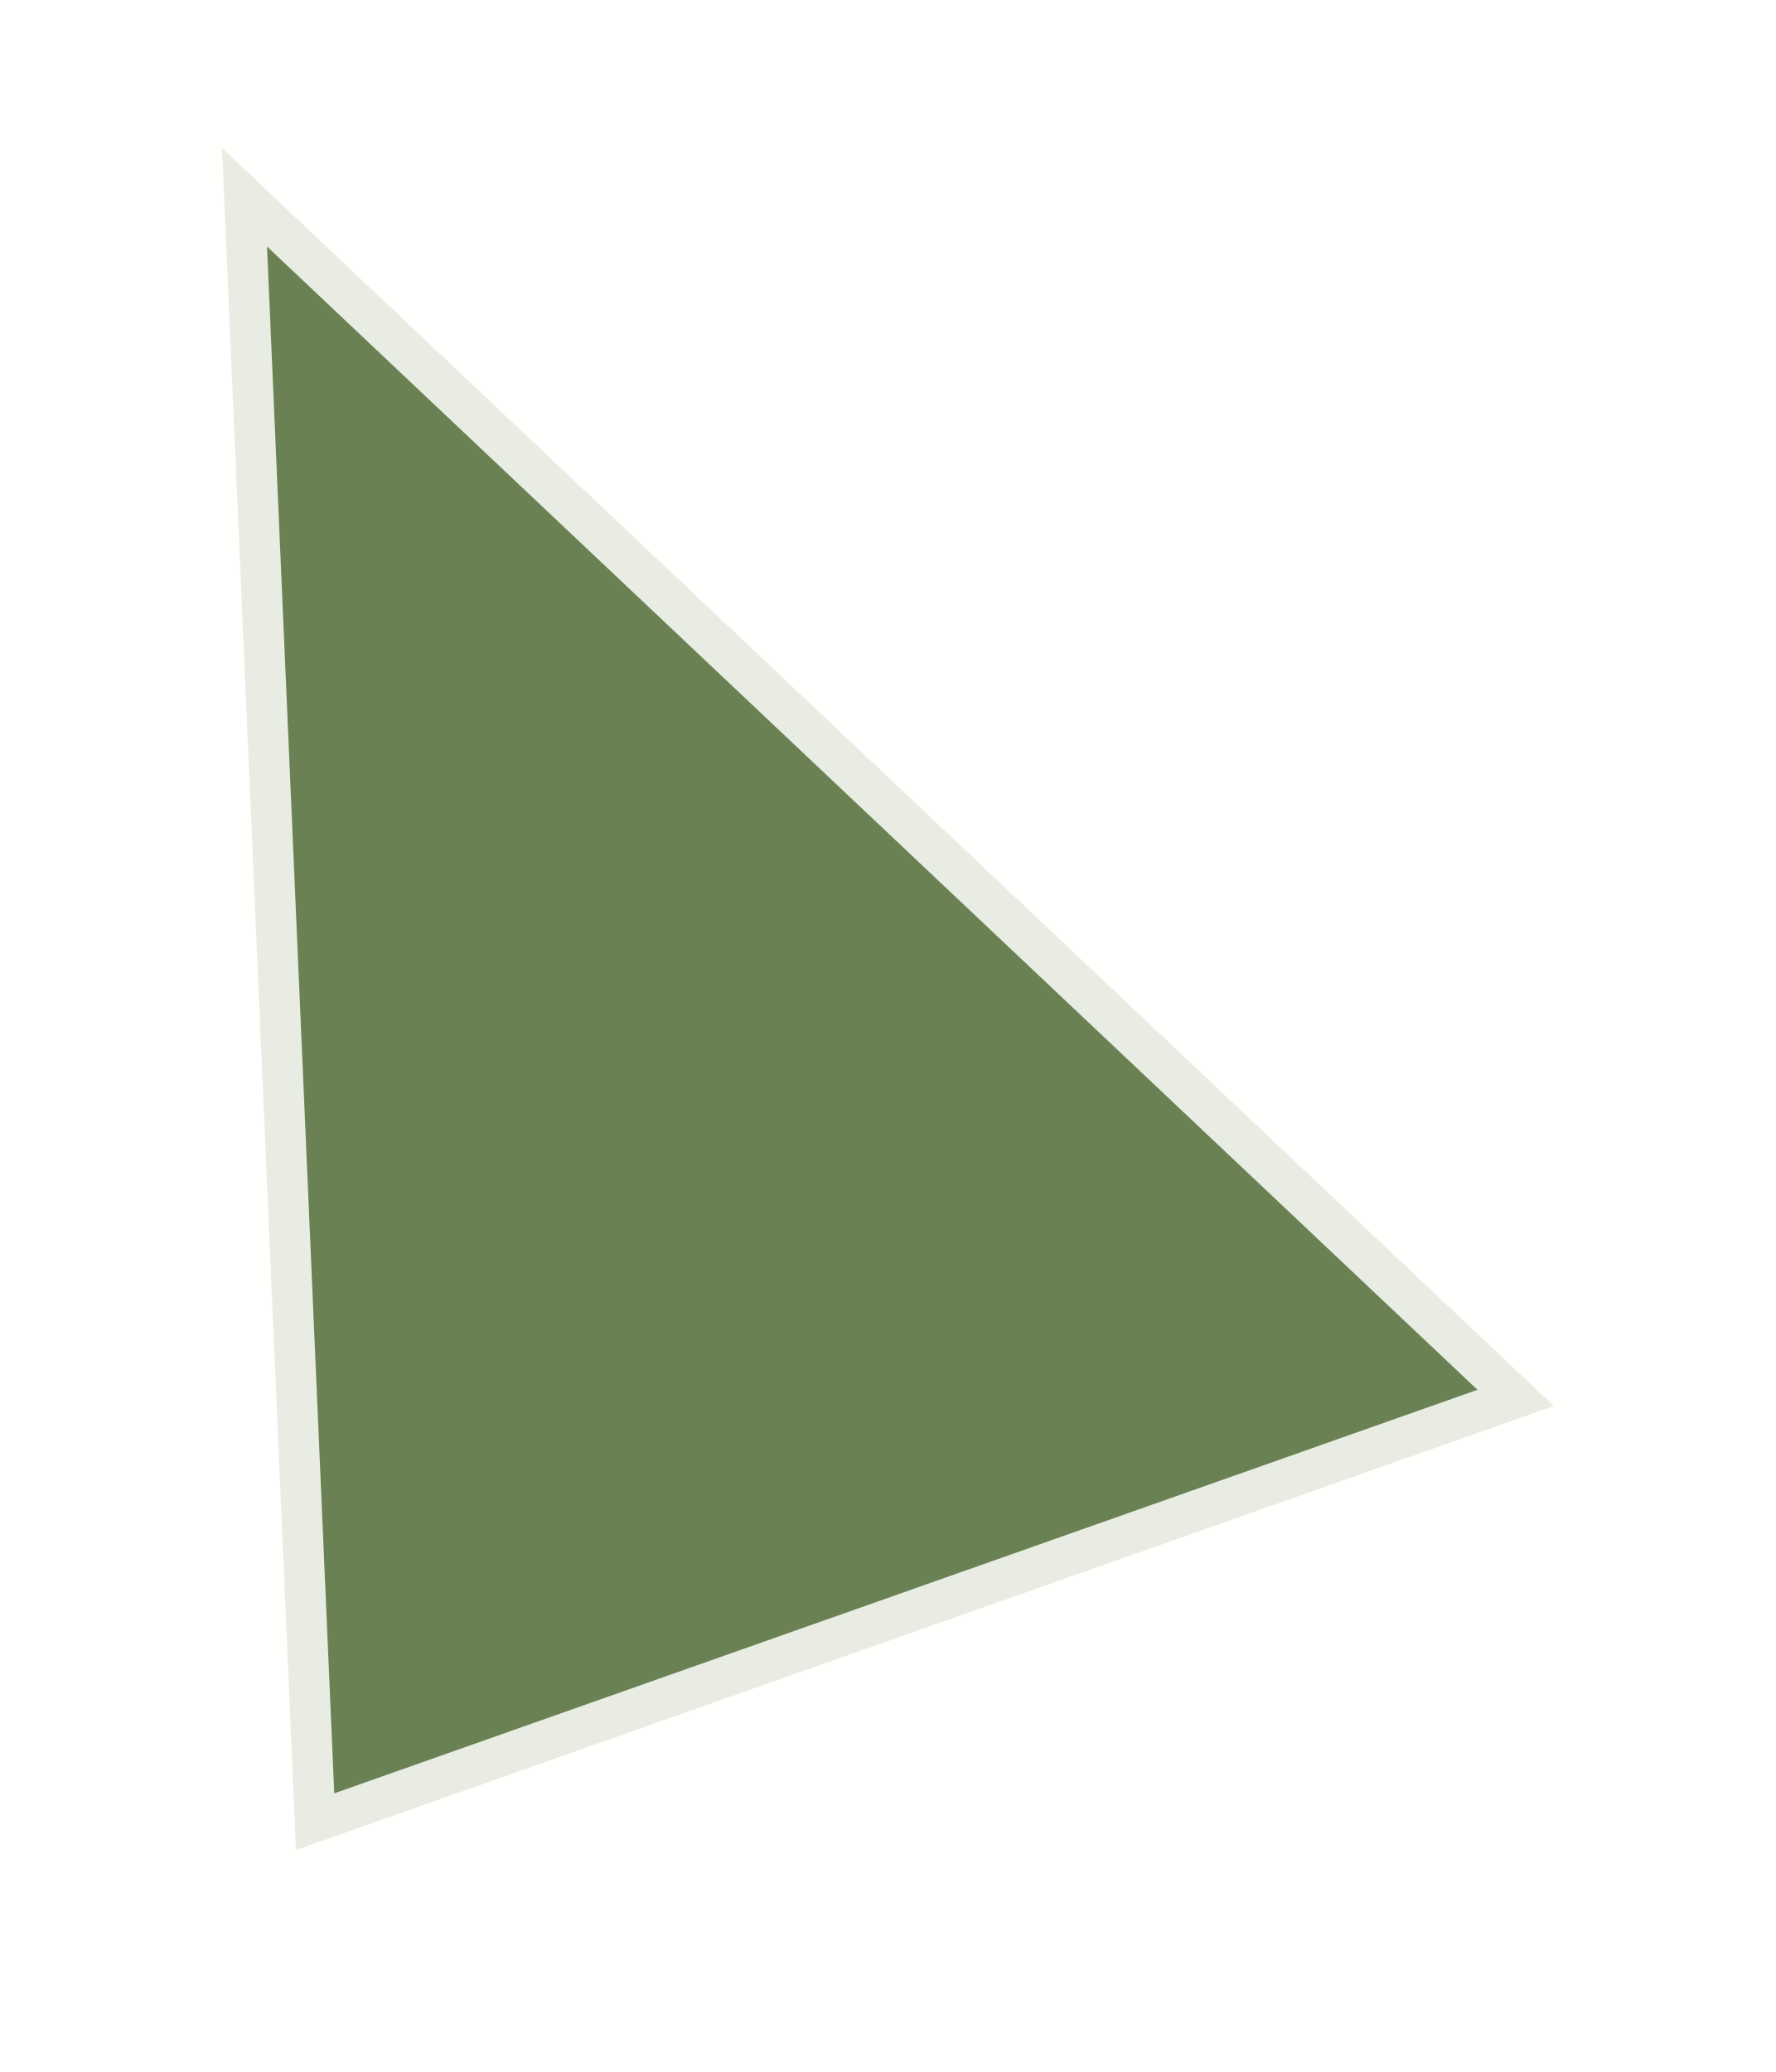
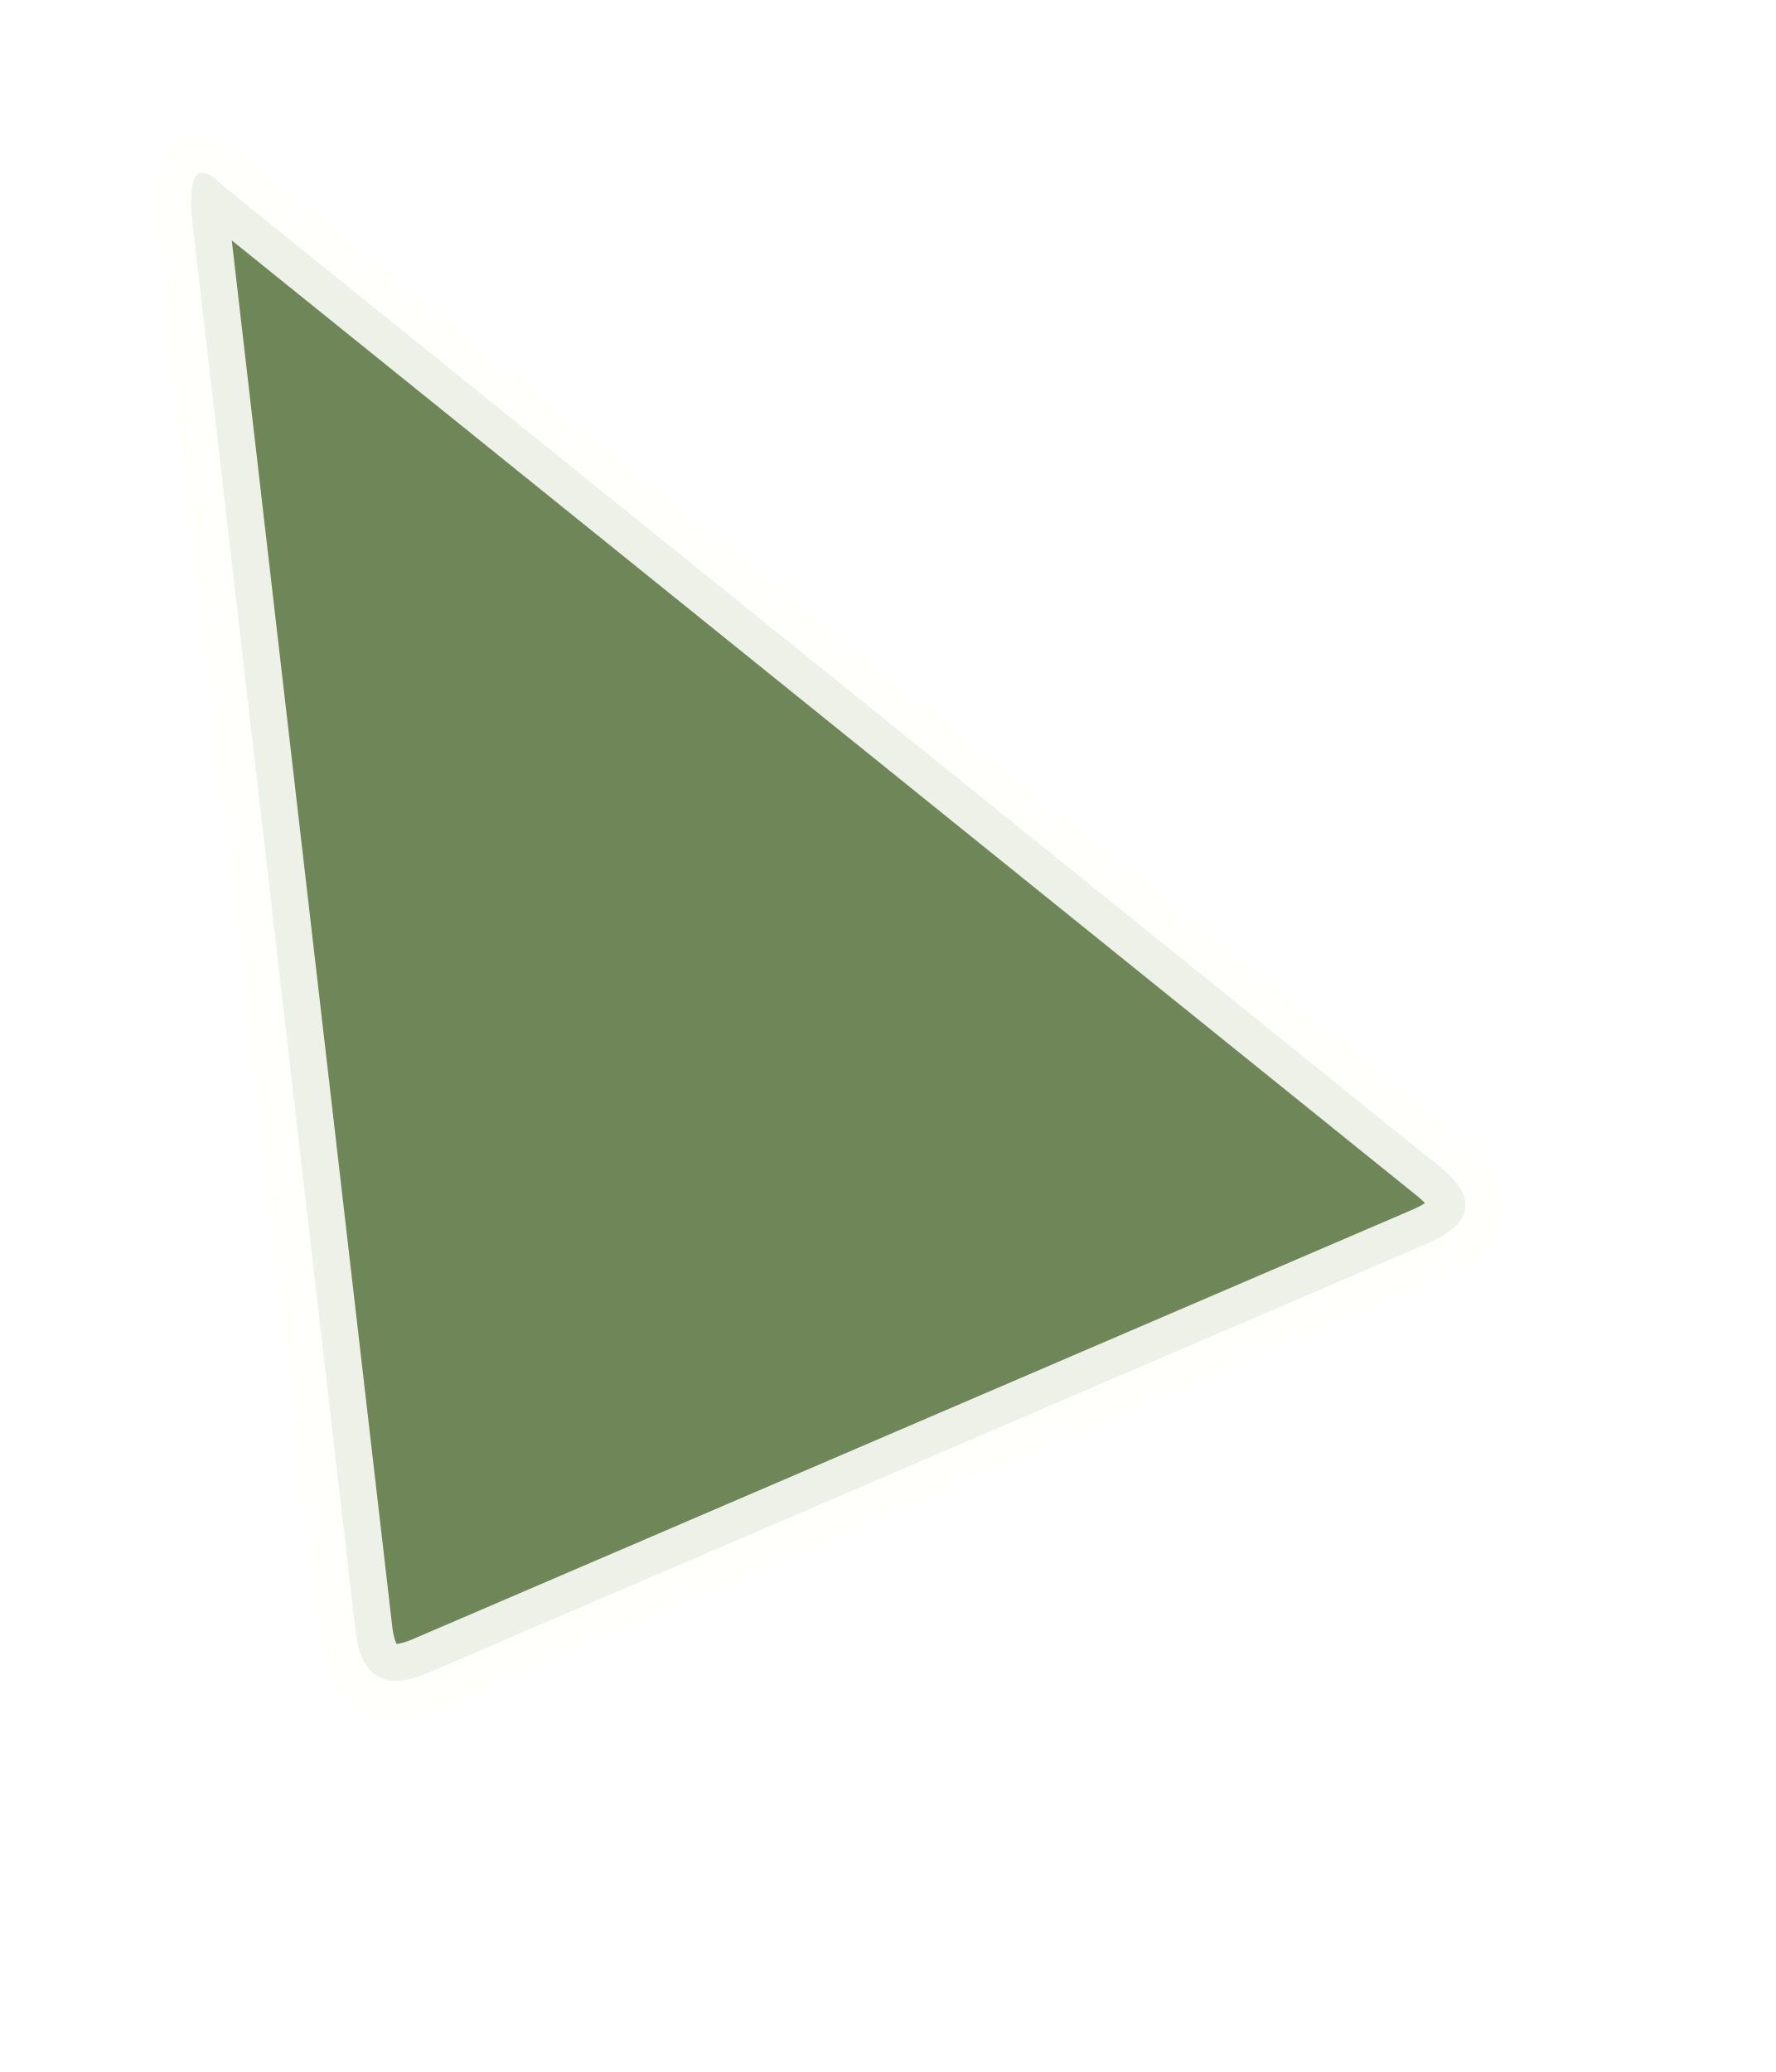
<svg xmlns="http://www.w3.org/2000/svg" width="24" height="28" viewBox="0 0 24 28">
-   <path d="M3 2L21 19L4 25Z" fill="#4F6B34" fill-opacity=".84" stroke="#fffffc" stroke-opacity=".85" stroke-width="1.1" stroke-linejoin="round" />
+   <path d="M3 2.5Q2.5 2 2.6 3L4.8 22Q4.9 23 5.8 22.6L19.3 16.8Q20.2 16.4 19.5 15.8Z" fill="#4F6B34" fill-opacity=".82" stroke="#fffffc" stroke-opacity=".88" stroke-width="1" stroke-linejoin="round" />
</svg>
